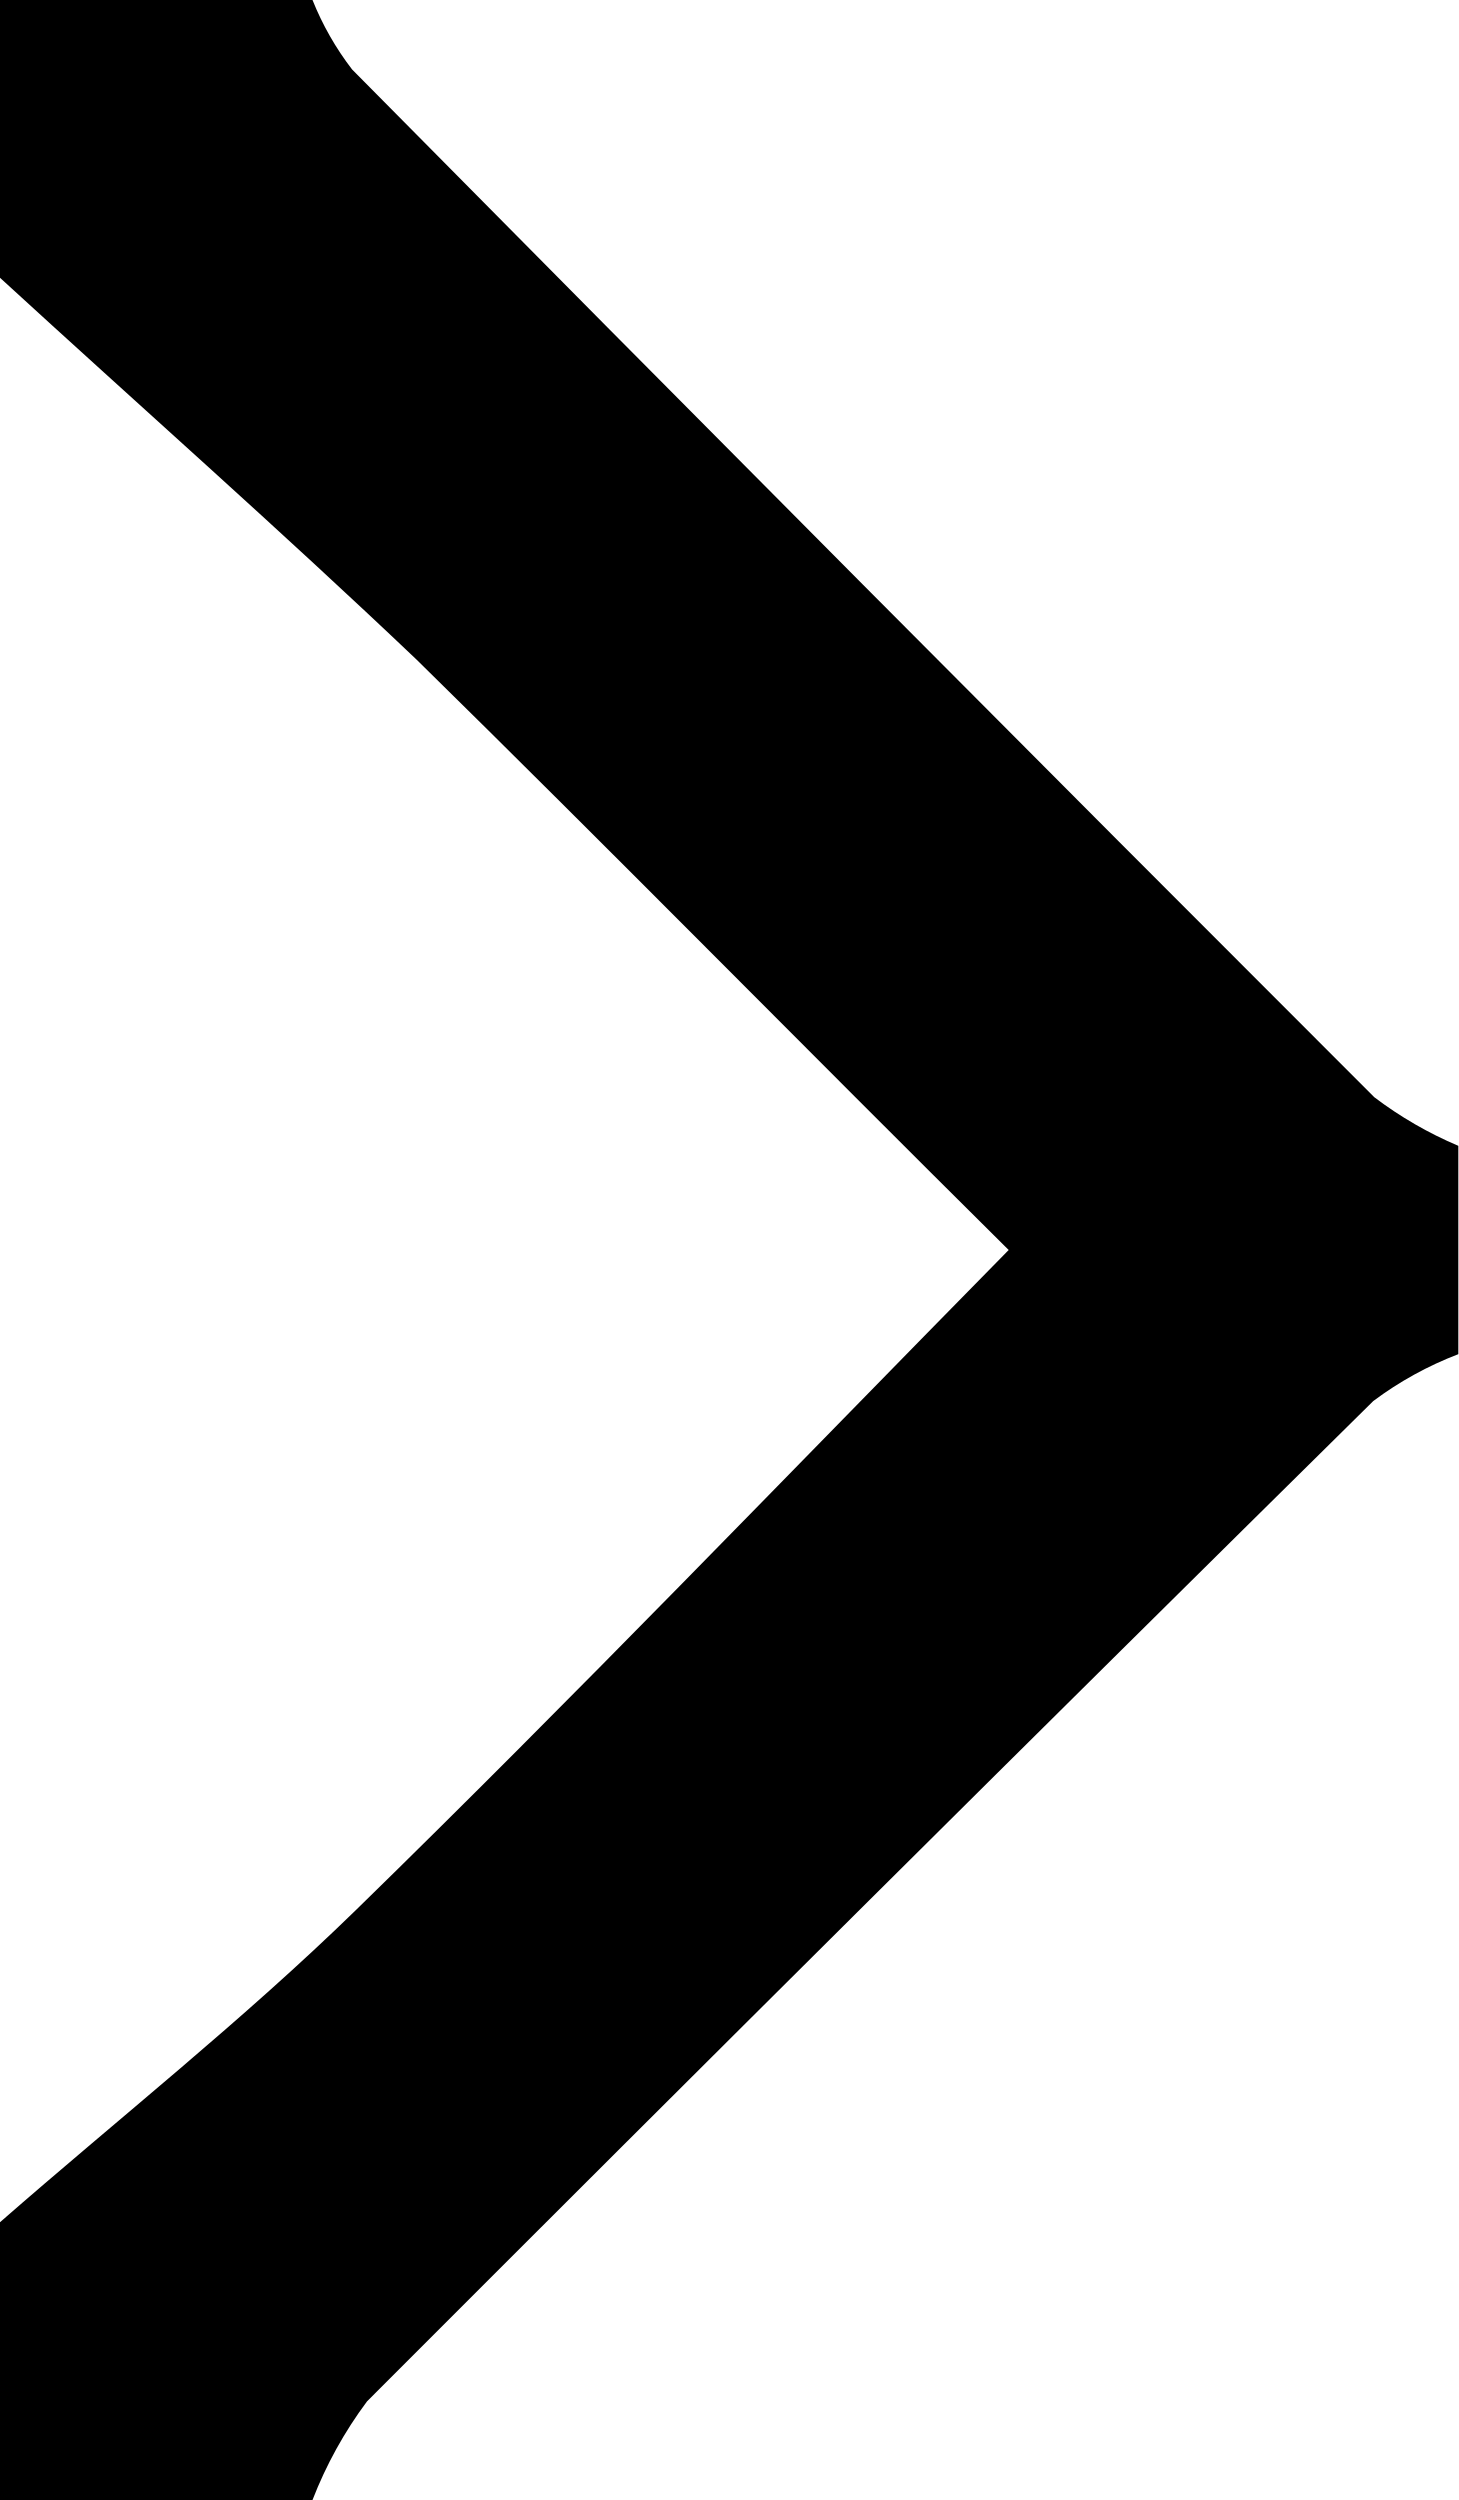
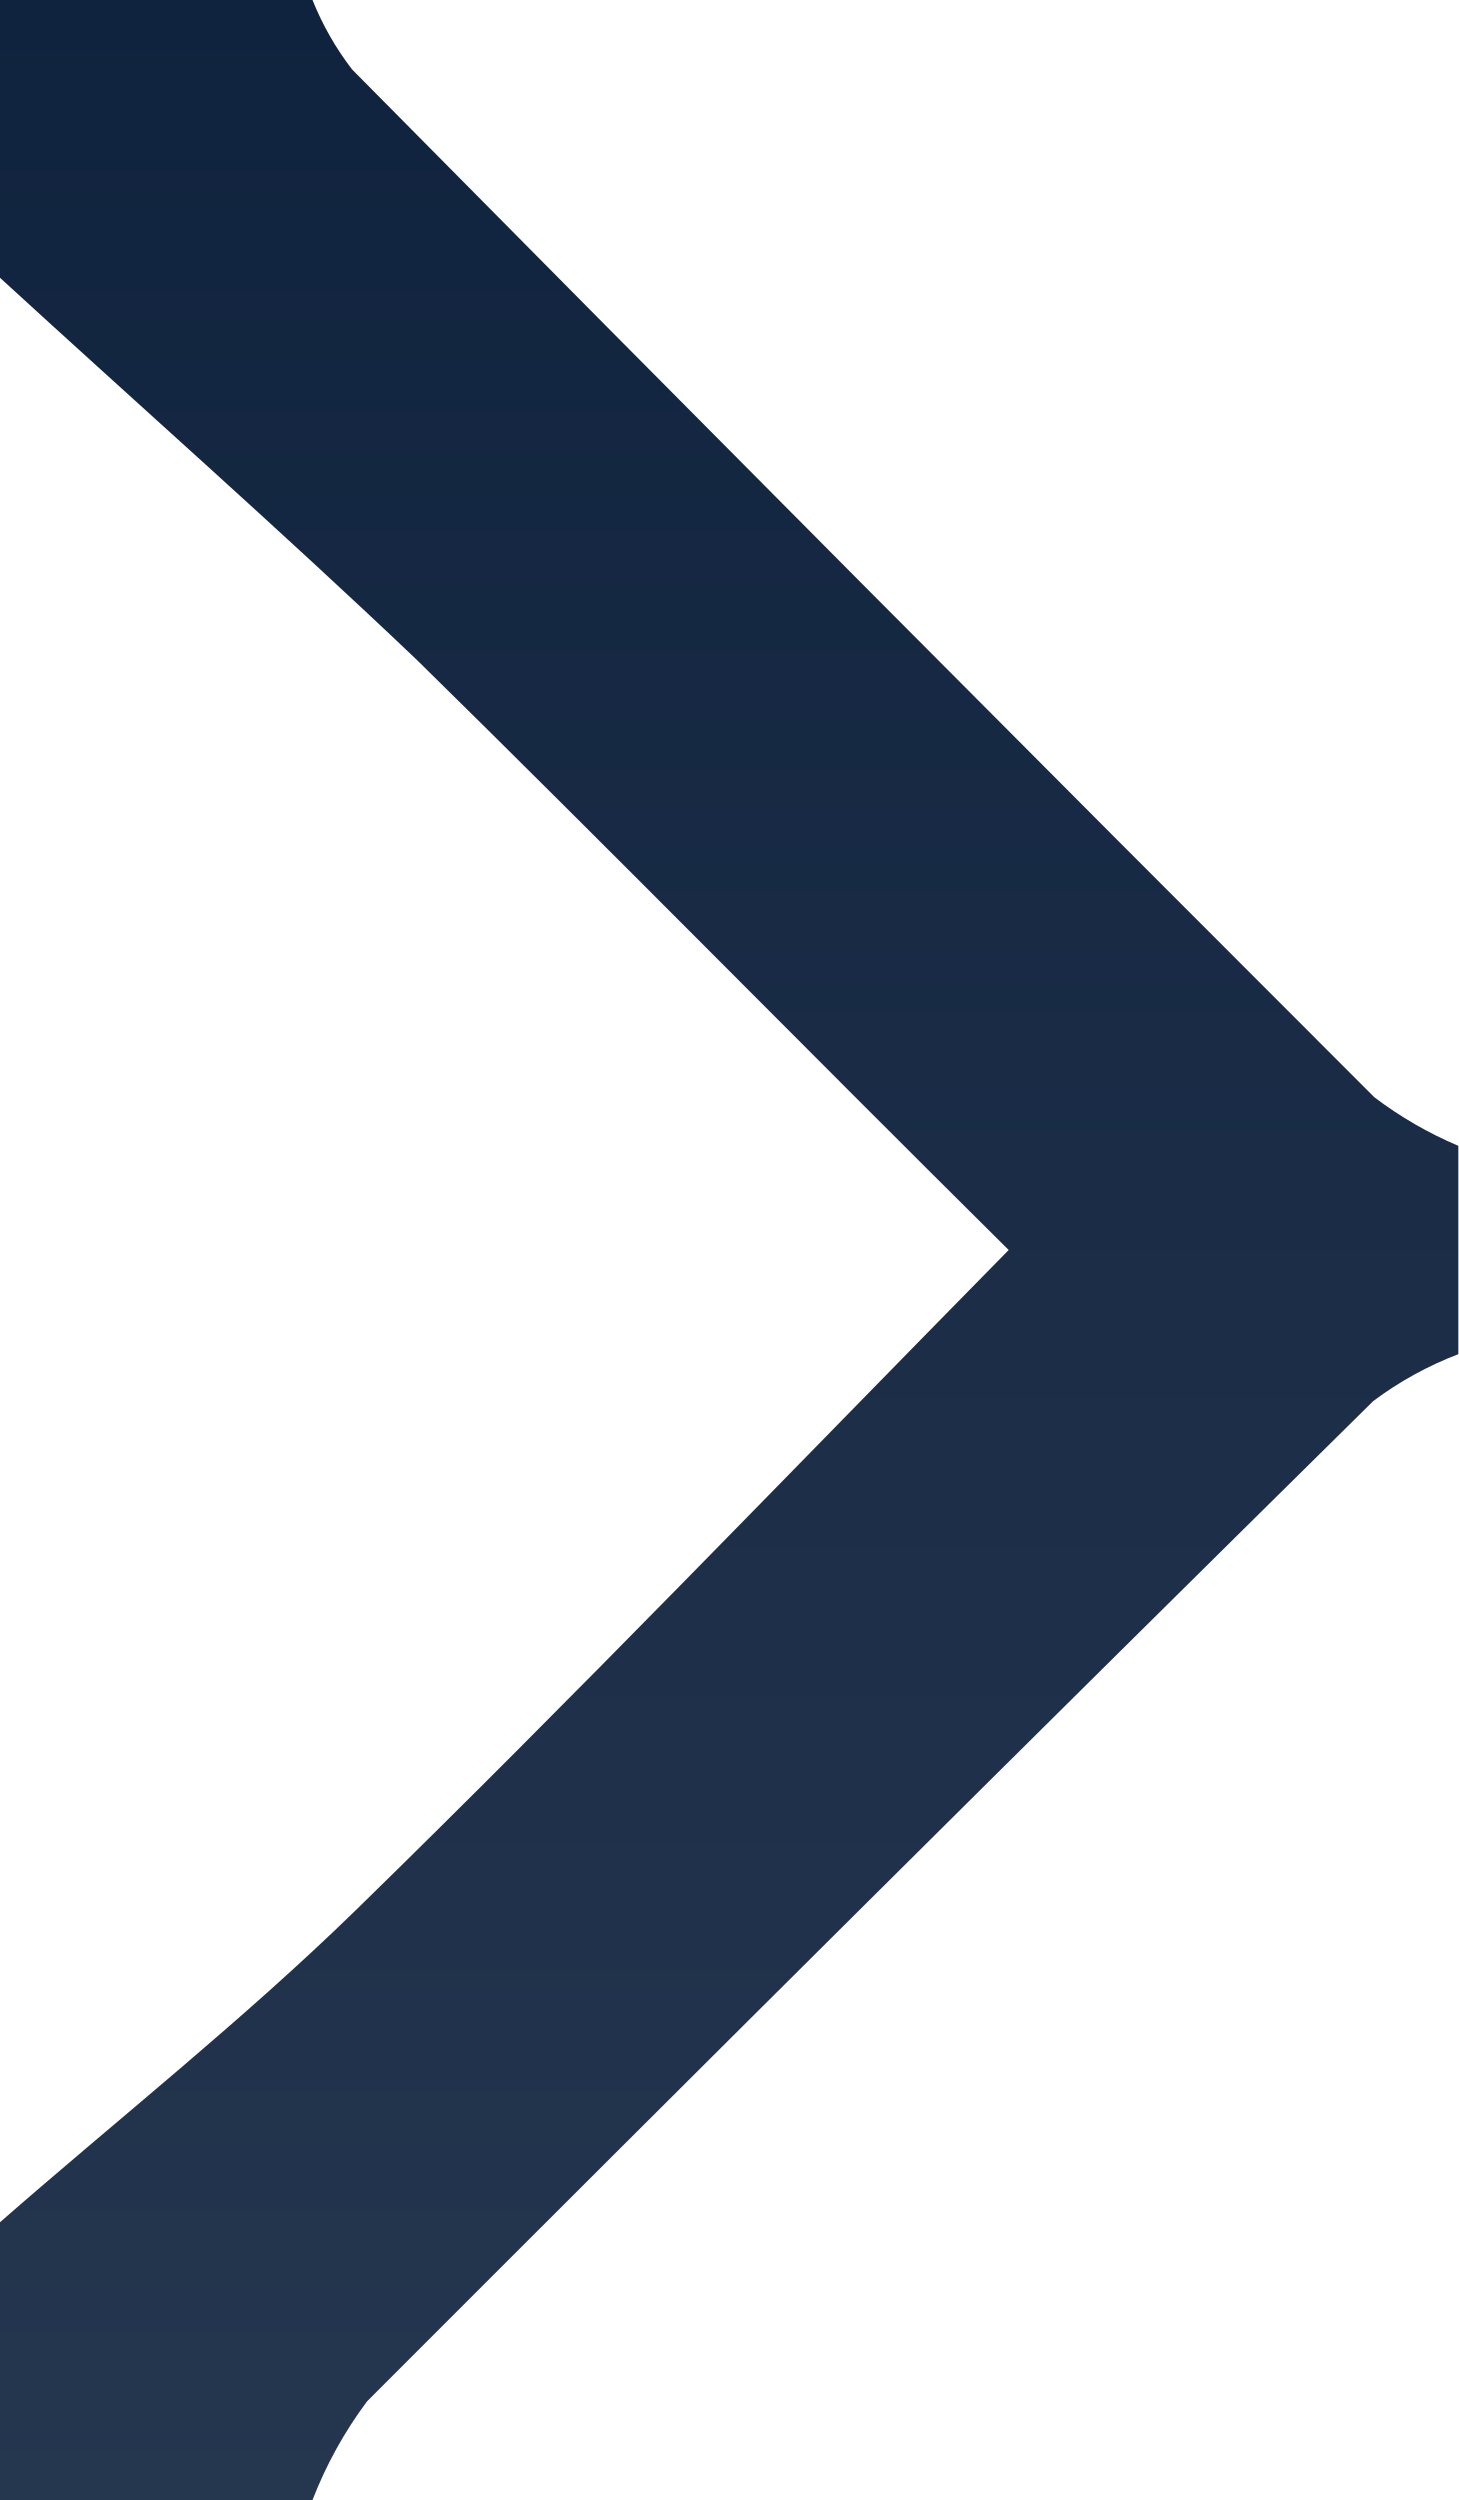
<svg xmlns="http://www.w3.org/2000/svg" viewBox="0 0 42 72">
+   <defs>
+     <linearGradient id="grad" x1="0%" y1="0%" x2="0%" y2="100%">
+       <stop offset="0%" style="stop-color:#10233e;stop-opacity:1" />
+       <stop offset="100%" style="stop-color:#25364f;stop-opacity:1" />
+     </linearGradient>
+   </defs>
  <g id="Layer_2" data-name="Layer 2">
    <g id="Layer_1-2" data-name="Layer 1">
-       <path d="M9,72H0V64c3.43-3,7-5.82,10.26-9,6.27-6.12,12.34-12.44,18.79-19C23,30,17.56,24.46,12,19,8.07,15.26,4,11.67,0,8V0H9a8.4,8.4,0,0,0,1.14,2Q24.83,16.86,39.58,31.6A11.26,11.26,0,0,0,42,33v6a10.15,10.15,0,0,0-2.45,1.35Q25,54.71,10.57,69.16A12,12,0,0,0,9,72Z" />
+       <path fill="url(#grad)" d="M9,72H0V64c3.43-3,7-5.82,10.26-9,6.27-6.12,12.34-12.44,18.79-19C23,30,17.56,24.46,12,19,8.07,15.26,4,11.67,0,8V0H9a8.4,8.4,0,0,0,1.14,2Q24.83,16.86,39.58,31.6A11.26,11.26,0,0,0,42,33v6a10.15,10.15,0,0,0-2.45,1.35Q25,54.71,10.57,69.16A12,12,0,0,0,9,72Z" />
    </g>
  </g>
</svg>
